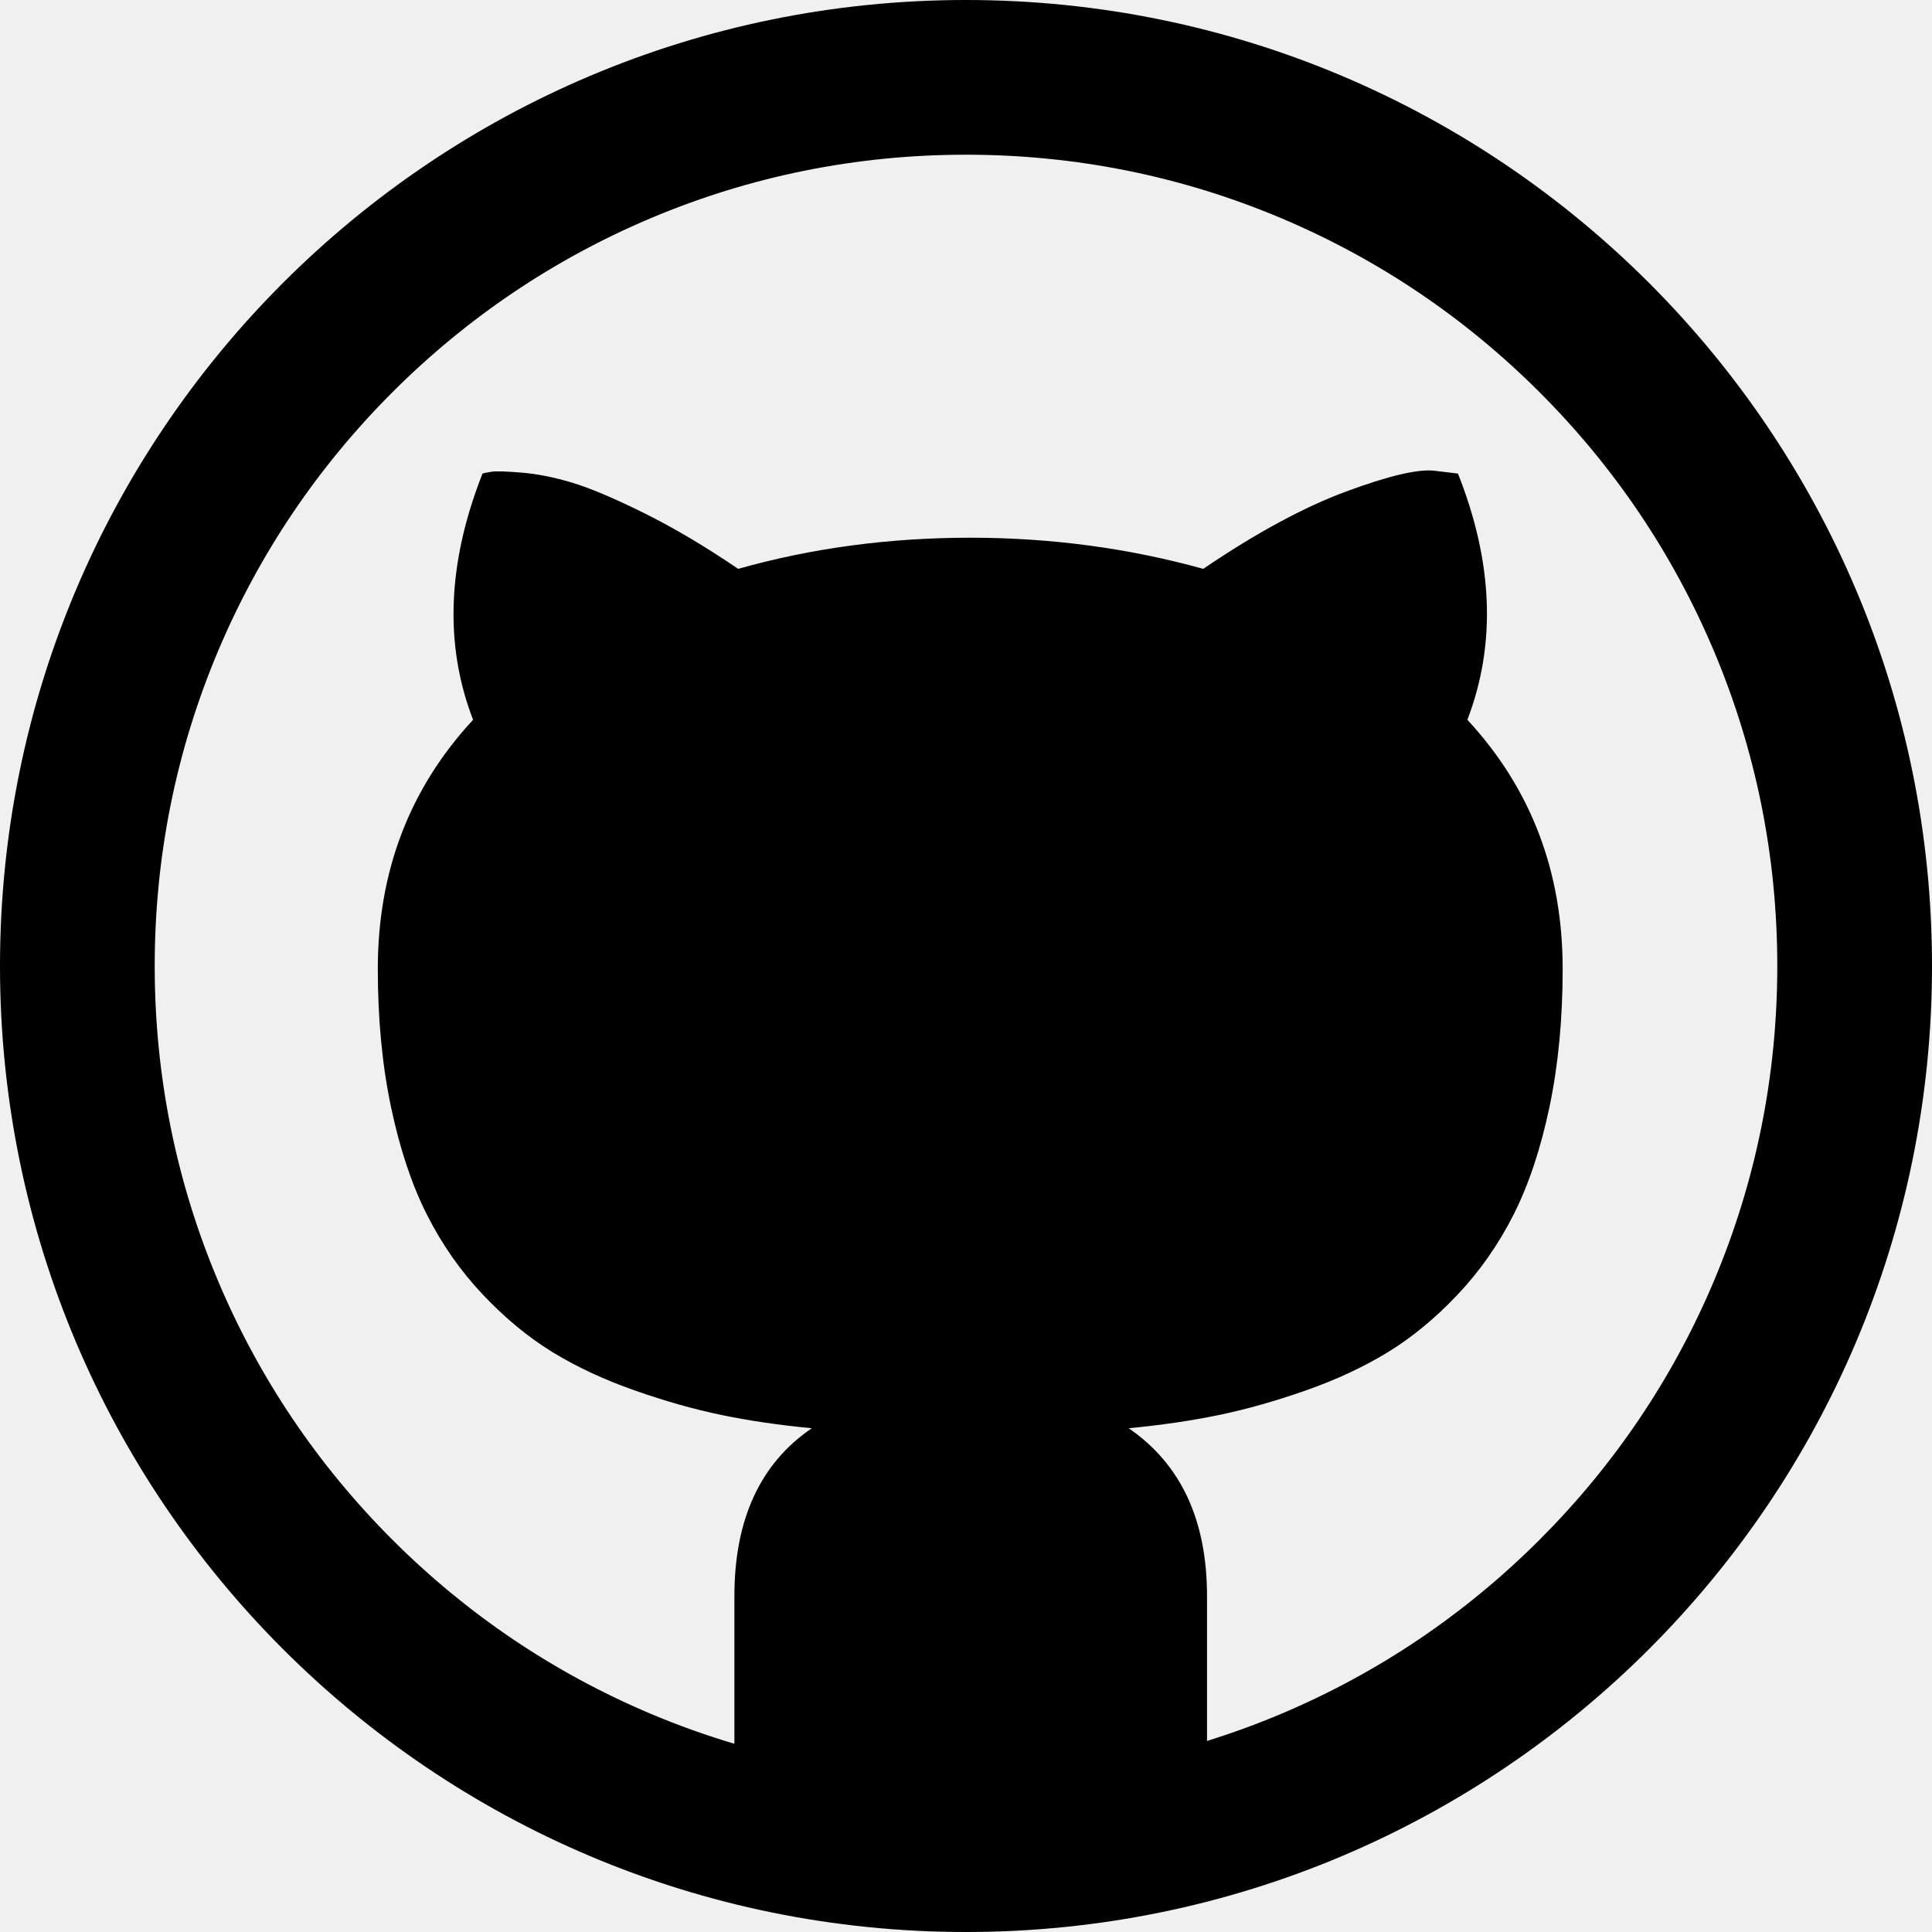
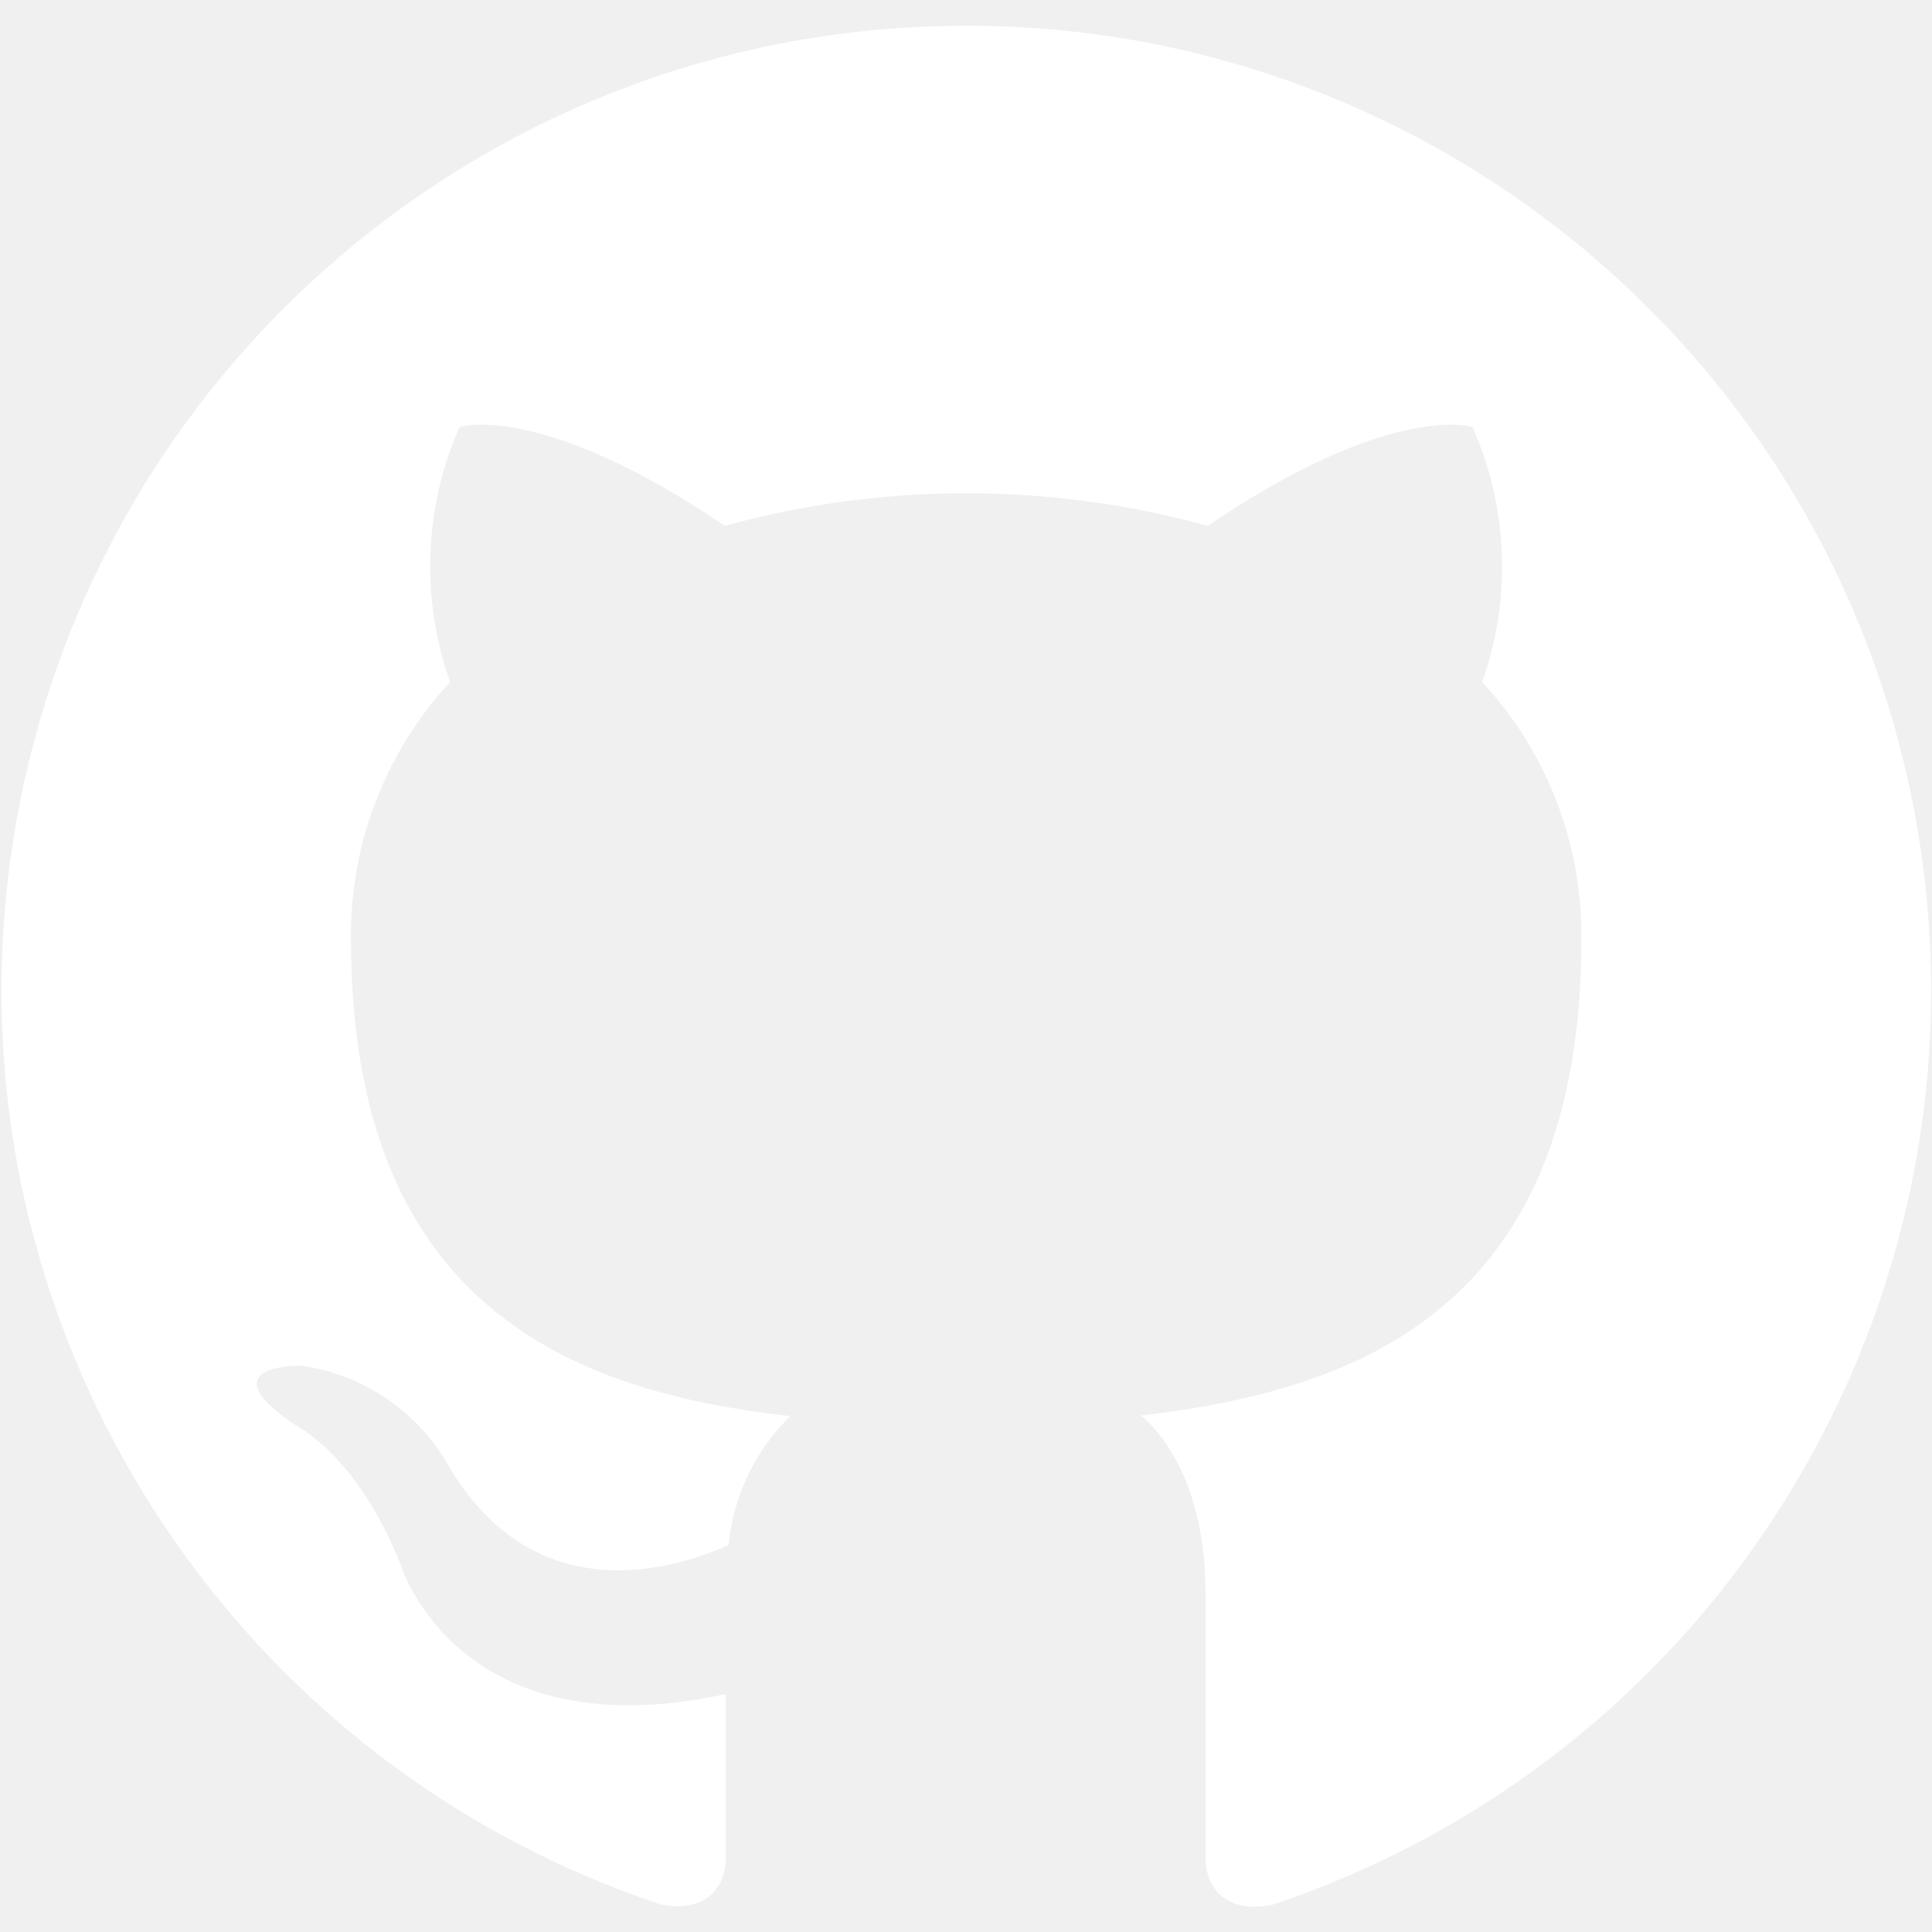
- <svg xmlns="http://www.w3.org/2000/svg" version="1.1" id="Capa_1" x="0px" y="0px" width="512px" height="512px" viewBox="0 0 512 512" style="enable-background:new 0 0 512 512;" xml:space="preserve">
-   <g>
-     <path d="M256,0C114.615,0,0,114.615,0,256s114.615,256,256,256s256-114.615,256-256S397.385,0,256,0z M408.027,408.027   c-19.76,19.759-42.756,35.267-68.354,46.094c-6.502,2.75-13.105,5.164-19.801,7.246V423c0-20.167-6.916-35-20.75-44.5   c8.668-0.833,16.625-2,23.875-3.5s14.918-3.667,23-6.5c8.084-2.833,15.334-6.208,21.75-10.125c6.418-3.917,12.584-9,18.5-15.25   c5.918-6.25,10.875-13.333,14.875-21.25s7.168-17.417,9.5-28.5c2.334-11.083,3.5-23.292,3.5-36.625c0-25.833-8.416-47.833-25.25-66   c7.668-20,6.834-41.75-2.5-65.25l-6.25-0.75c-4.332-0.5-12.125,1.333-23.375,5.5s-23.875,11-37.875,20.5   c-19.832-5.5-40.416-8.25-61.749-8.25c-21.5,0-42,2.75-61.5,8.25c-8.833-6-17.208-10.958-25.125-14.875s-14.25-6.583-19-8   s-9.167-2.292-13.25-2.625s-6.708-0.417-7.875-0.25s-2,0.333-2.5,0.5c-9.333,23.667-10.167,45.417-2.5,65.25   c-16.833,18.167-25.25,40.167-25.25,66c0,13.333,1.167,25.542,3.5,36.625s5.5,20.583,9.5,28.5s8.958,15,14.875,21.25   s12.083,11.333,18.5,15.25s13.667,7.292,21.75,10.125s15.75,5,23,6.5s15.208,2.667,23.875,3.5c-13.667,9.333-20.5,24.167-20.5,44.5   v39.115c-7.549-2.247-14.99-4.902-22.3-7.994c-25.597-10.827-48.594-26.335-68.353-46.094   c-19.758-19.758-35.267-42.756-46.093-68.354C46.679,313.195,41,285.043,41,256s5.679-57.195,16.879-83.675   c10.827-25.597,26.335-48.594,46.093-68.353c19.758-19.759,42.756-35.267,68.353-46.093C198.805,46.679,226.957,41,256,41   s57.195,5.679,83.676,16.879c25.598,10.827,48.594,26.335,68.354,46.093c19.758,19.758,35.266,42.756,46.092,68.353   C465.32,198.805,471,226.957,471,256s-5.68,57.195-16.879,83.675C443.295,365.271,427.785,388.27,408.027,408.027z" />
-   </g>
-   <g>
- </g>
-   <g>
- </g>
-   <g>
- </g>
-   <g>
- </g>
-   <g>
- </g>
-   <g>
- </g>
-   <g>
- </g>
-   <g>
- </g>
-   <g>
- </g>
-   <g>
- </g>
-   <g>
- </g>
-   <g>
- </g>
-   <g>
- </g>
-   <g>
- </g>
-   <g>
- </g>
+ <svg xmlns="http://www.w3.org/2000/svg" id="Layer_1" data-name="Layer 1" viewBox="0 0 60 60">
+   <defs>
+     <style>.cls-1{fill:#fff;fill-rule:evenodd;}</style>
+   </defs>
+   <path class="cls-1" d="M30,.8a29.94,29.94,0,0,0-9.46,58.35c1.49.27,2-.65,2-1.44s0-2.6,0-5.1c-8.33,1.81-10.09-4-10.09-4-1.36-3.46-3.32-4.38-3.32-4.38-2.72-1.86.21-1.82.21-1.82a6.28,6.28,0,0,1,4.58,3.09c2.67,4.57,7,3.25,8.71,2.48a6.43,6.43,0,0,1,1.91-4c-6.65-.75-13.64-3.32-13.64-14.8a11.55,11.55,0,0,1,3.08-8,10.73,10.73,0,0,1,.29-7.92s2.52-.81,8.24,3.07a28.31,28.31,0,0,1,15,0c5.71-3.88,8.22-3.07,8.22-3.07a10.7,10.7,0,0,1,.3,7.92,11.55,11.55,0,0,1,3.08,8c0,11.51-7,14-13.67,14.78,1.07.92,2,2.75,2,5.54,0,4,0,7.23,0,8.22,0,.8.54,1.73,2.06,1.44A29.95,29.95,0,0,0,30,.8Z" />
</svg>
